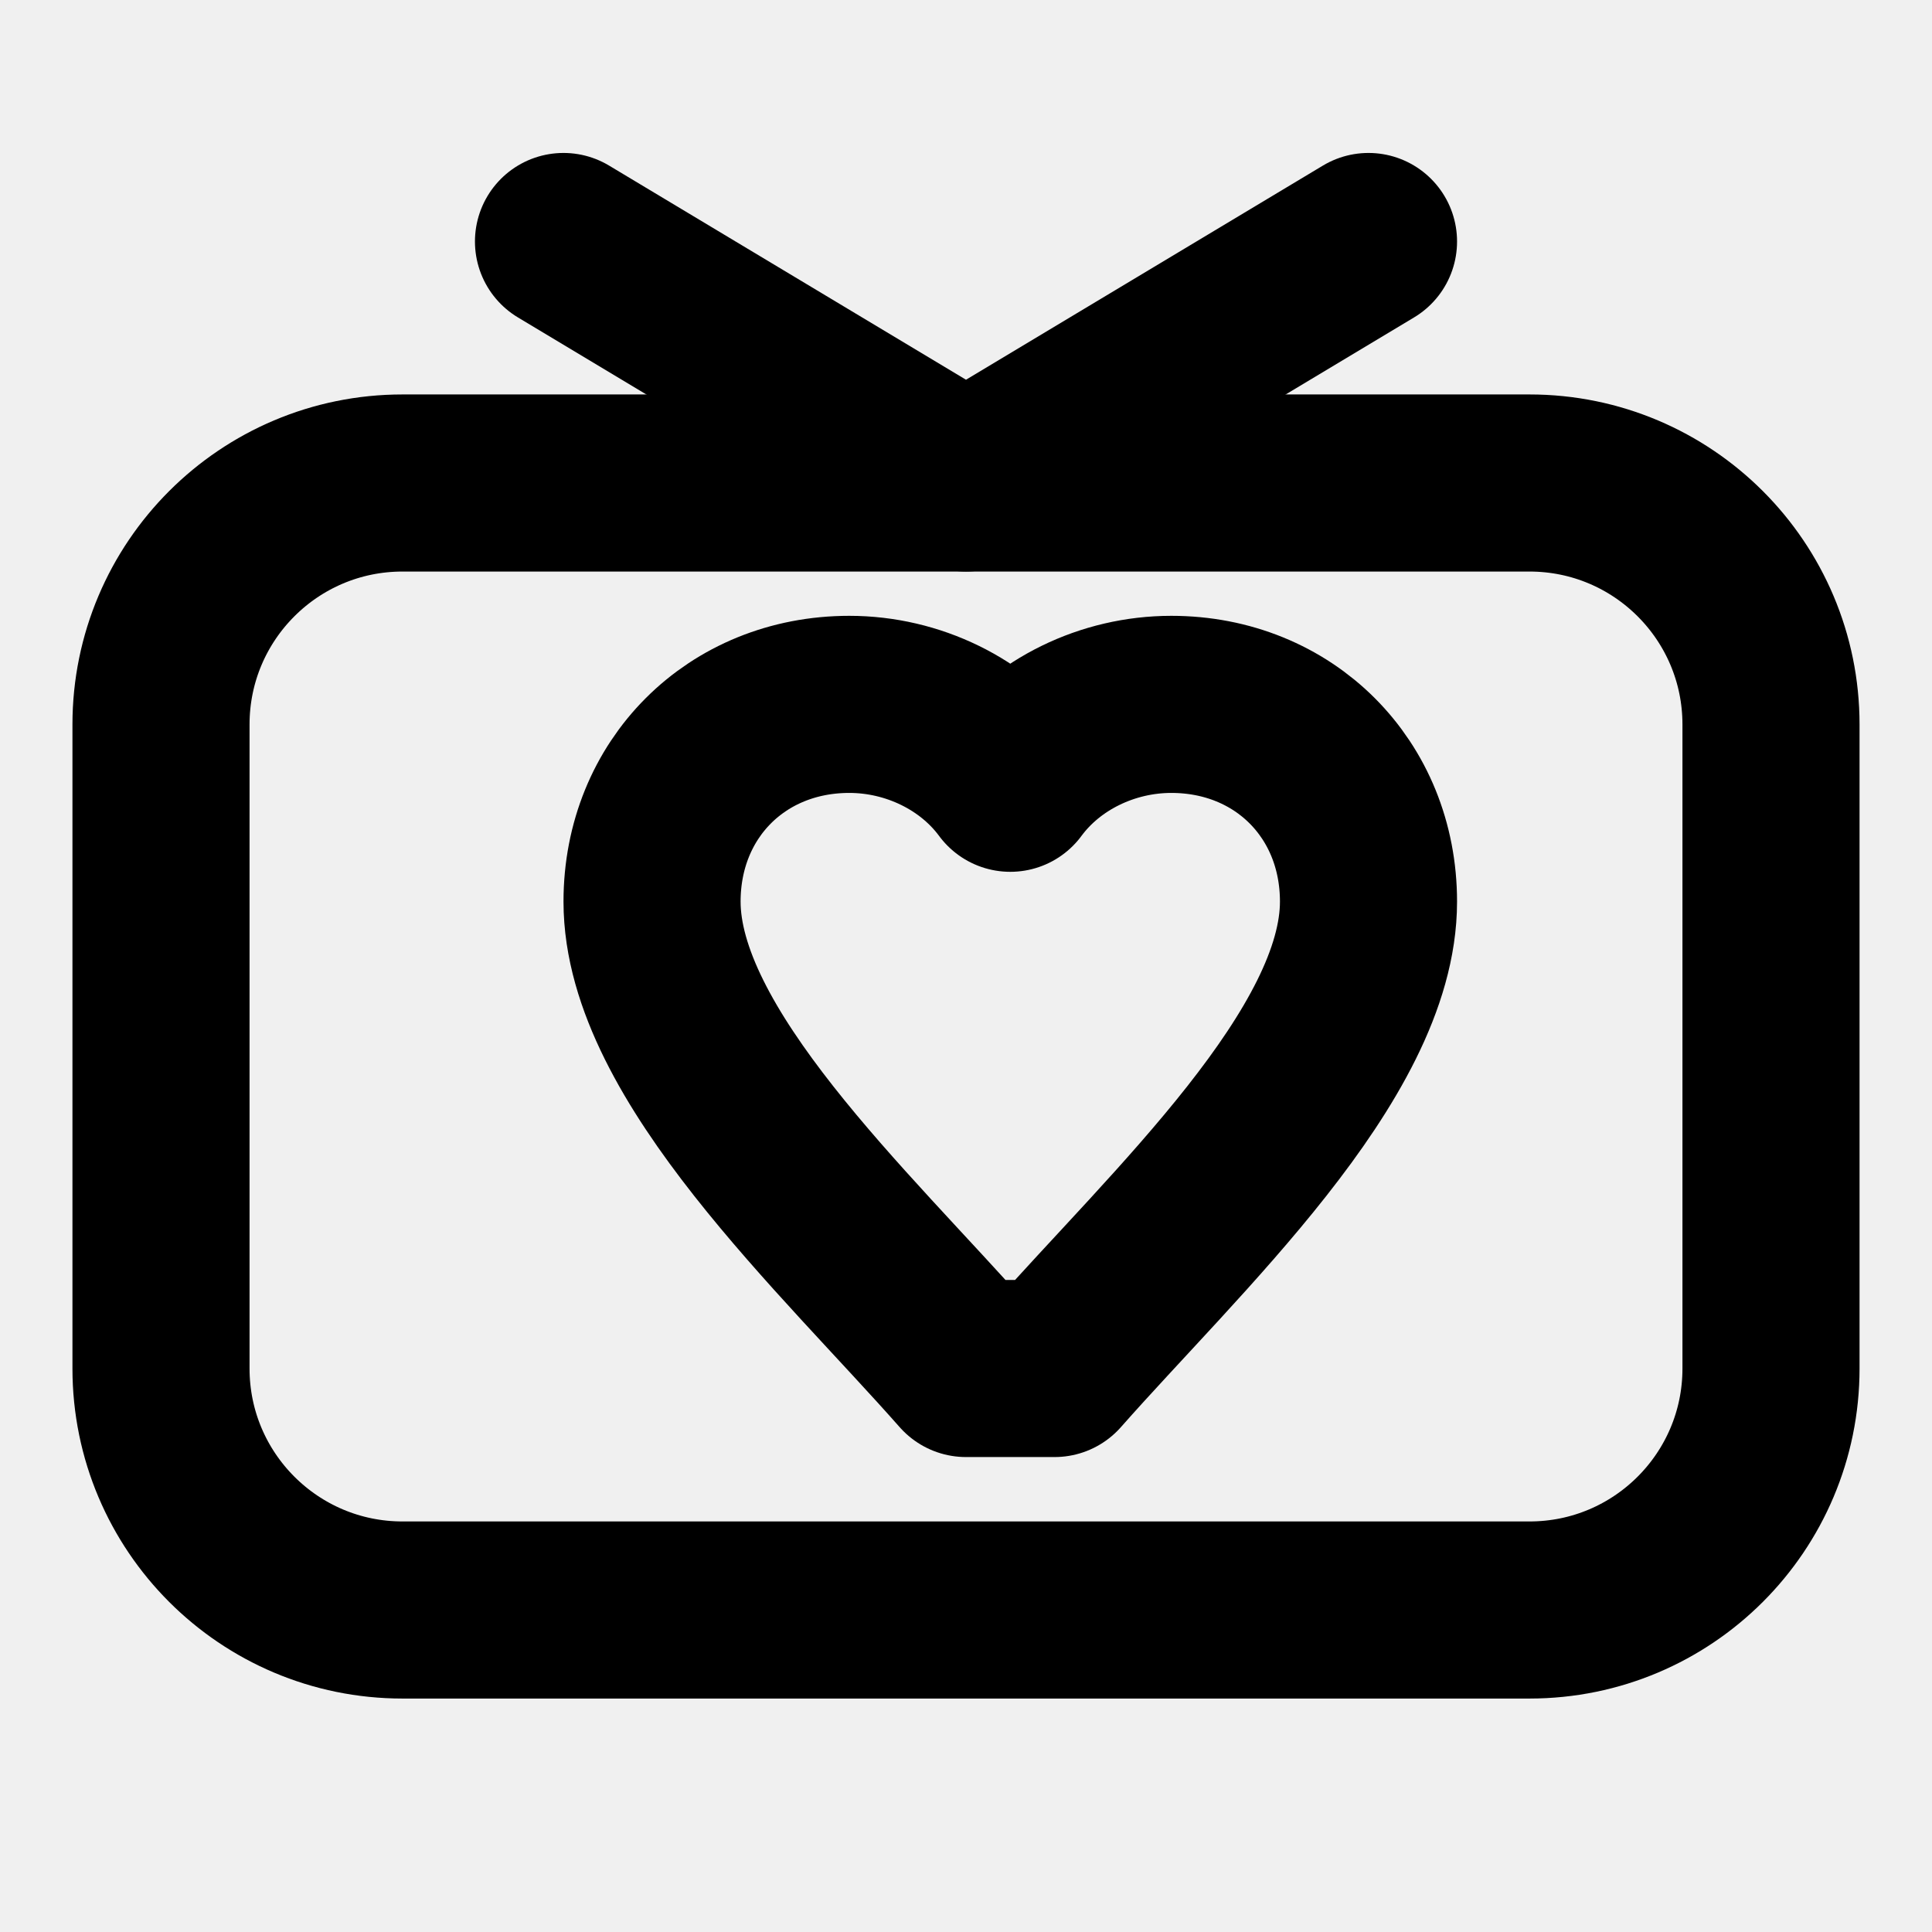
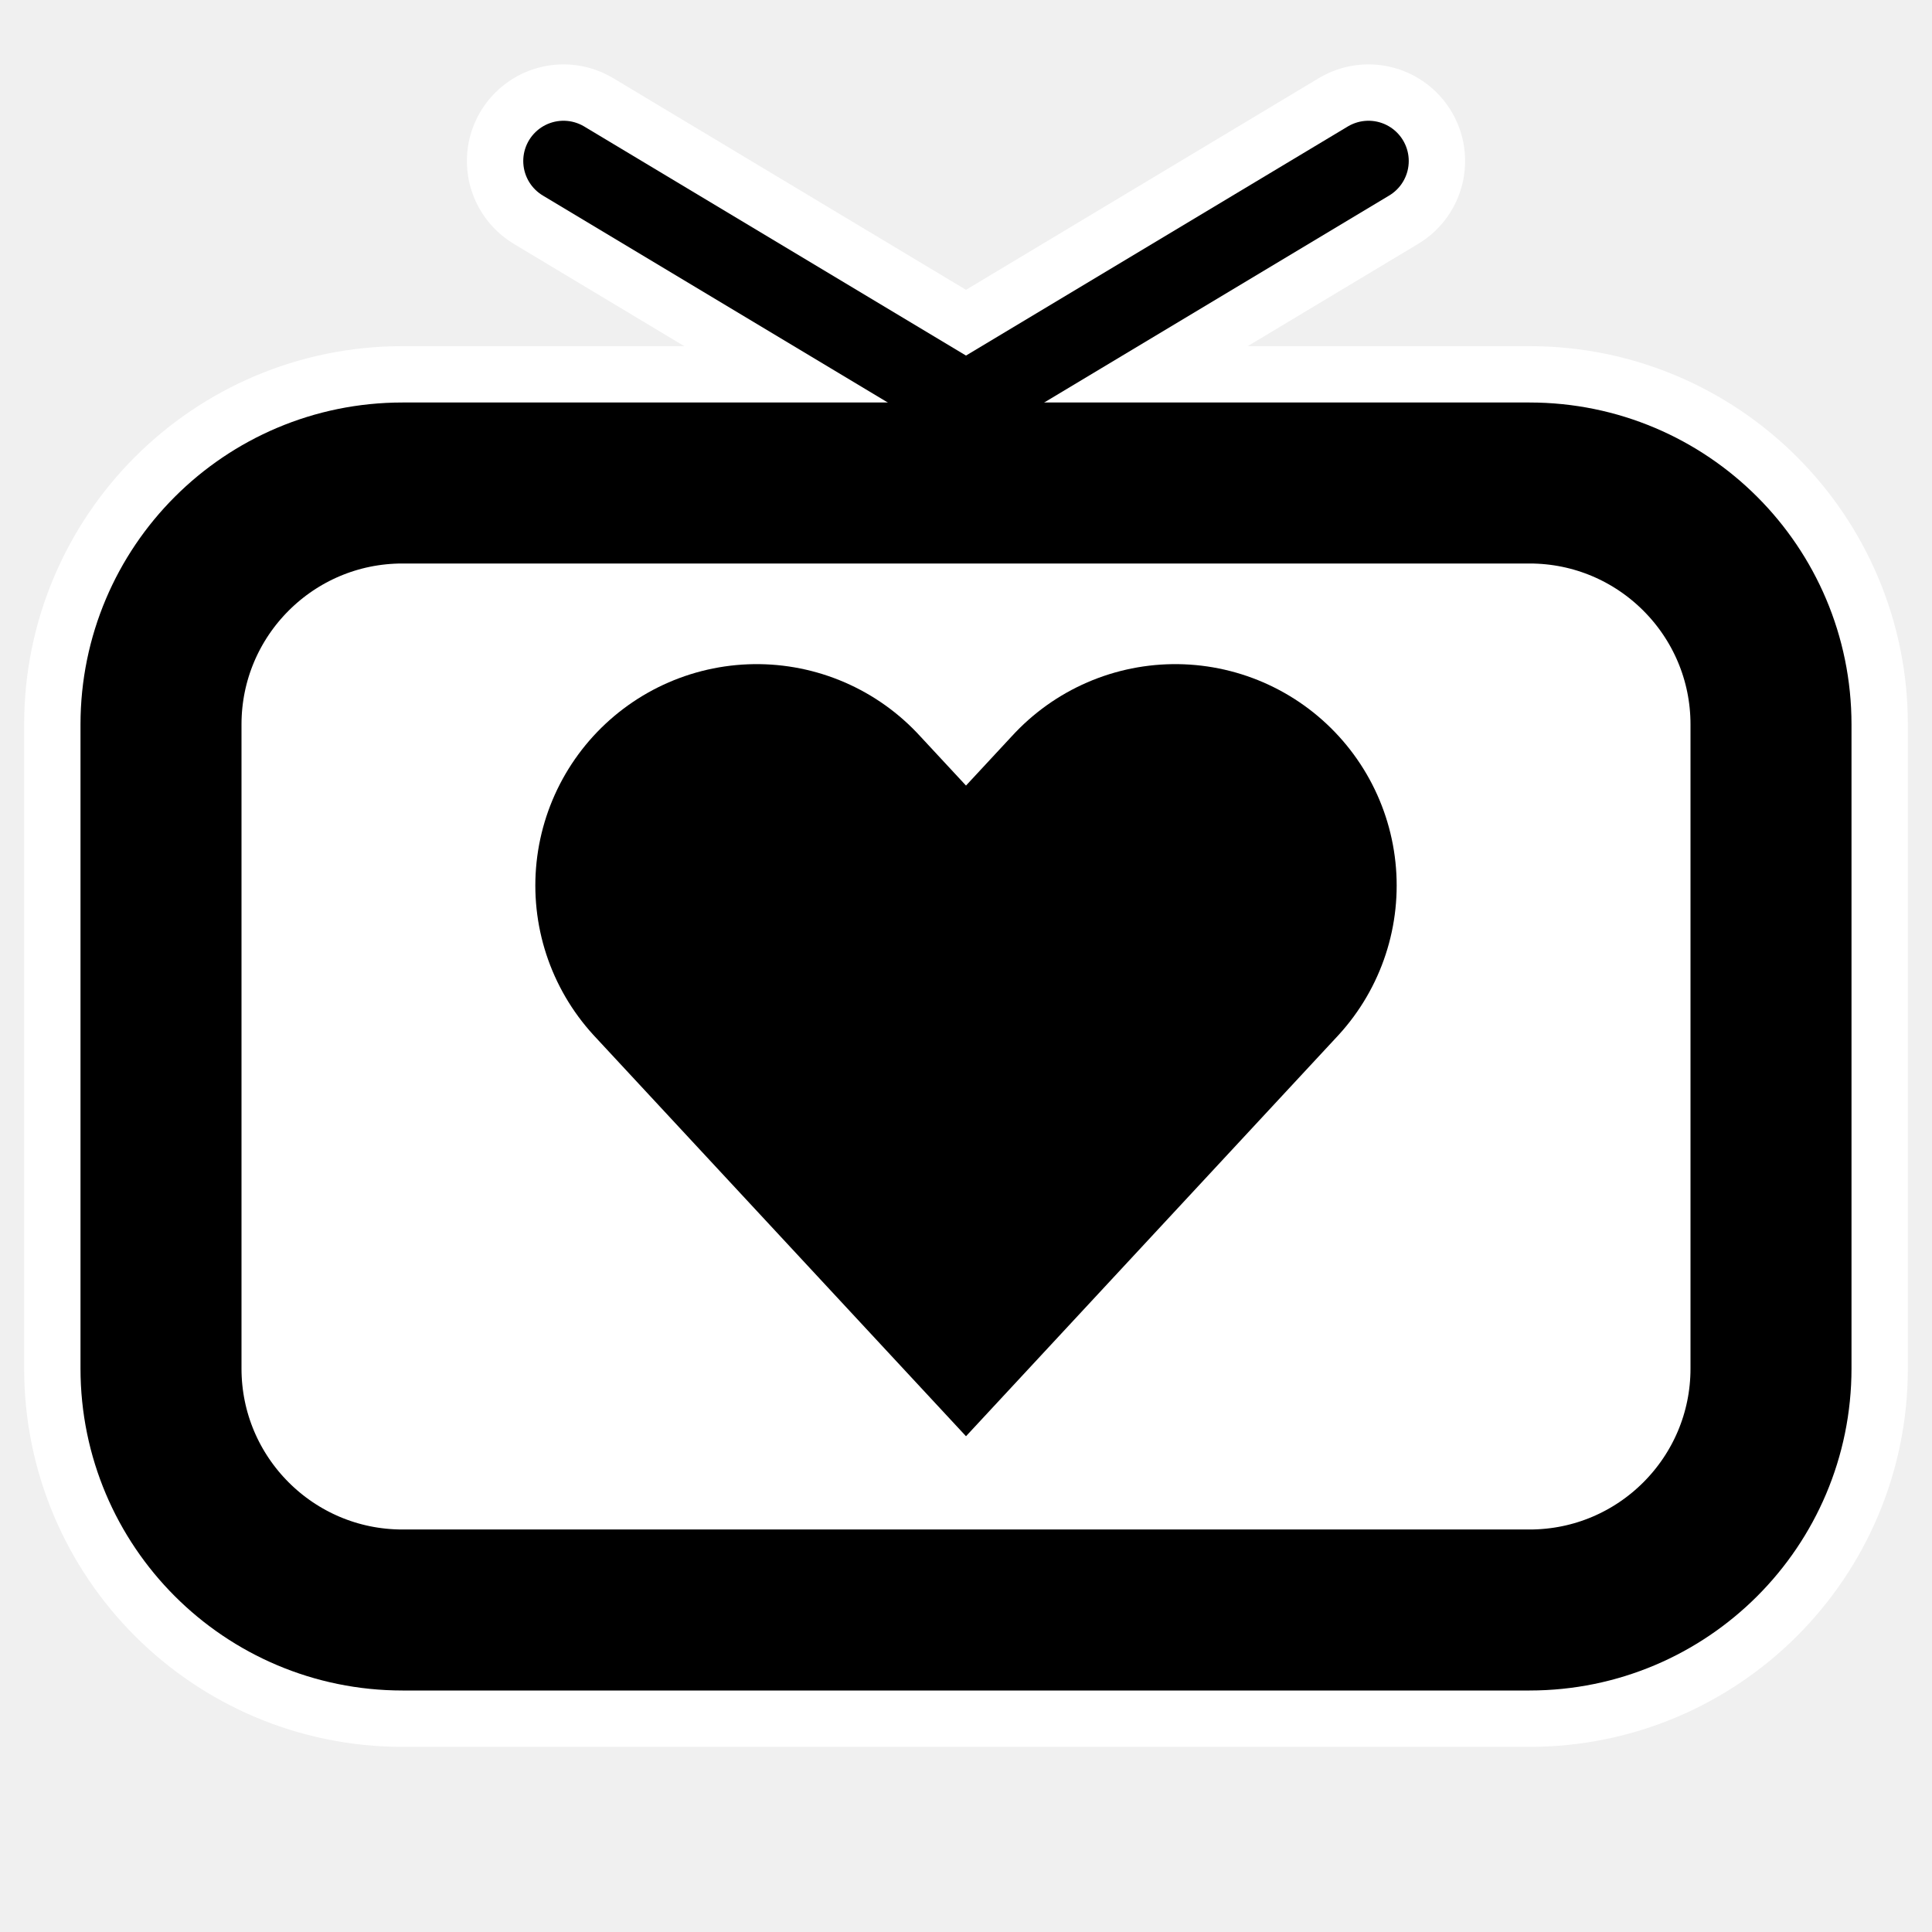
- <svg xmlns="http://www.w3.org/2000/svg" fill="none" viewBox="0 0 24 24" stroke-width="2.2" stroke="currentColor" width="24" height="24">
-   <rect x="2" y="6" width="20" height="14" rx="3" />
-   <path stroke-linecap="round" stroke-linejoin="round" d="M7 3l5 3 5-3" />
-   <path stroke-linecap="round" stroke-linejoin="round" d="M12 17.0C10.5 15.3 8.1 13.1 8.1 11.2c0-1.4 1.05-2.45 2.45-2.45.79 0 1.55.37 2 .98.45-.61 1.21-.98 2-.98 1.4 0 2.45 1.05 2.45 2.45 0 1.9-2.4 4.1-3.9 5.8z" />
+ <svg xmlns="http://www.w3.org/2000/svg" fill="none" viewBox="0 0 24 24" stroke-width="2.0" stroke="currentColor" width="24" height="24">
+   <rect x="2" y="6" width="20" height="14" rx="3" stroke-width="3.4" stroke="white" fill="white" />
+   <path stroke-linecap="round" stroke-linejoin="round" stroke-width="2.4" stroke="white" d="M7 2 l 5 3 5-3" />
+   <rect x="2" y="6" width="20" height="14" rx="3" stroke-width="2.0" />
+   <path stroke-linecap="round" stroke-linejoin="round" stroke-width="1.0" d="M7 2 l 5 3 5-3" />
+   <path stroke-width="5.5" stroke-linecap="round" stroke-linejoin="miter" d="M 9.4 11 L 12 13.8 L 14.6 11" />
</svg>
